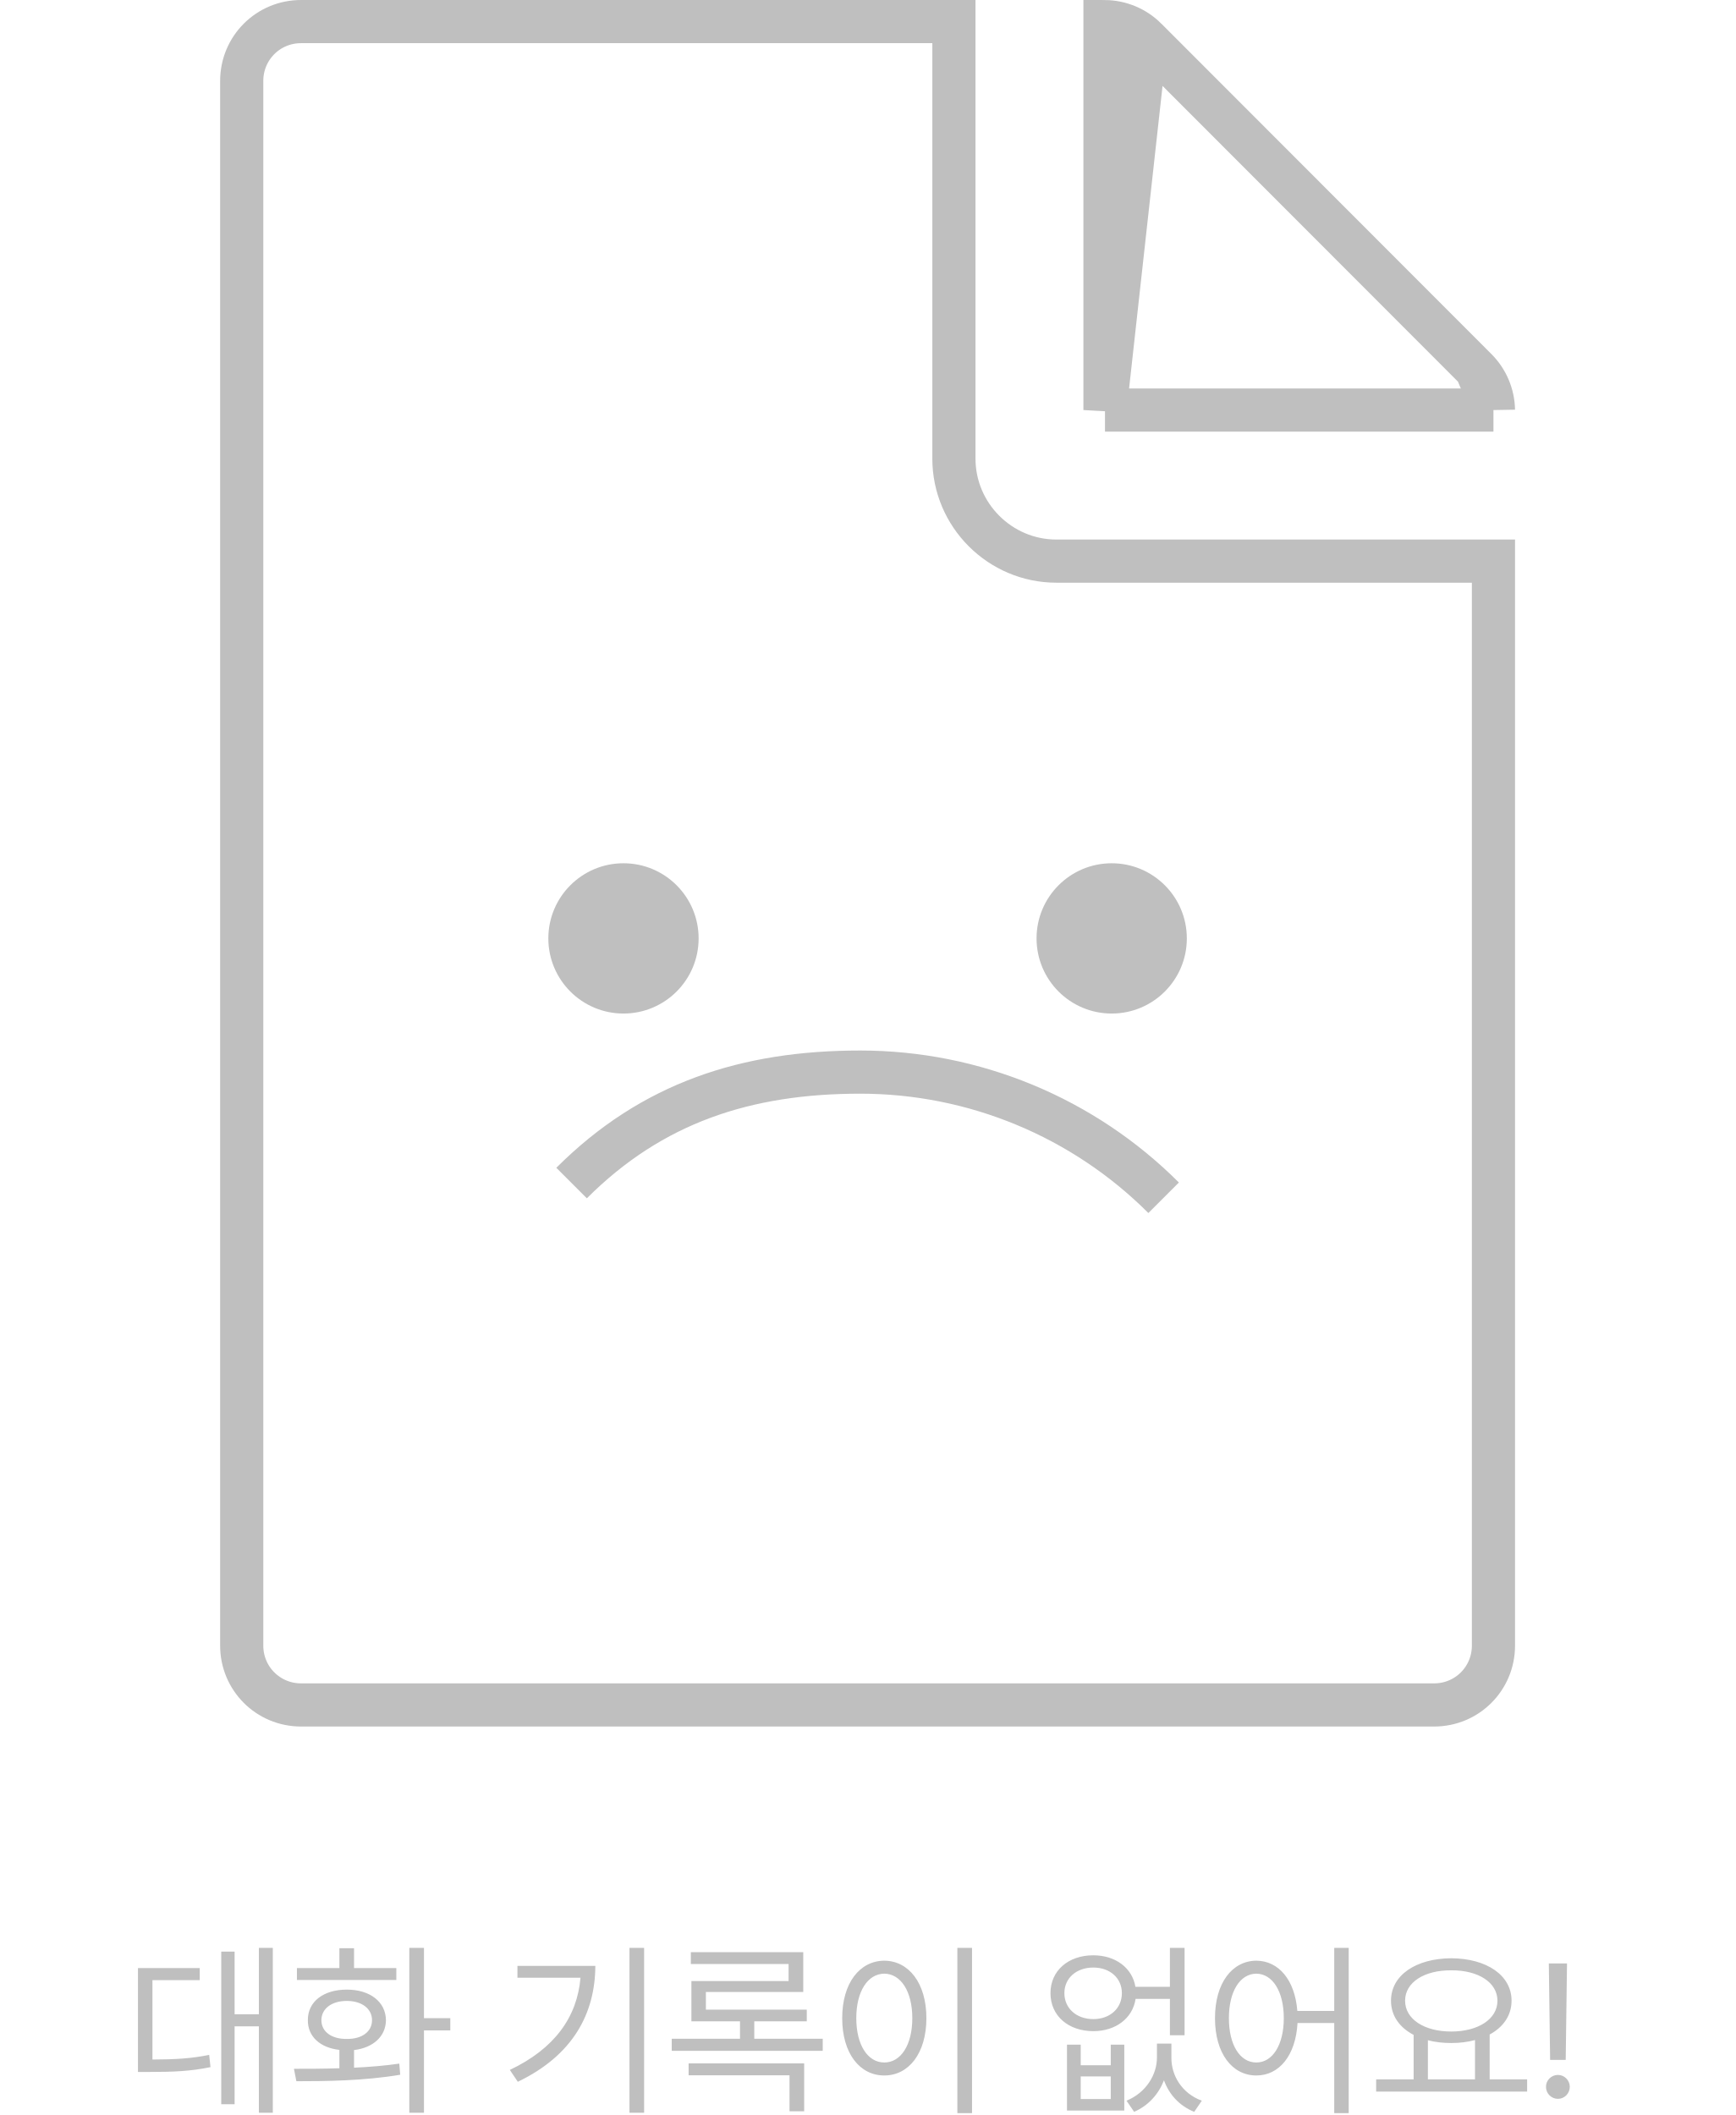
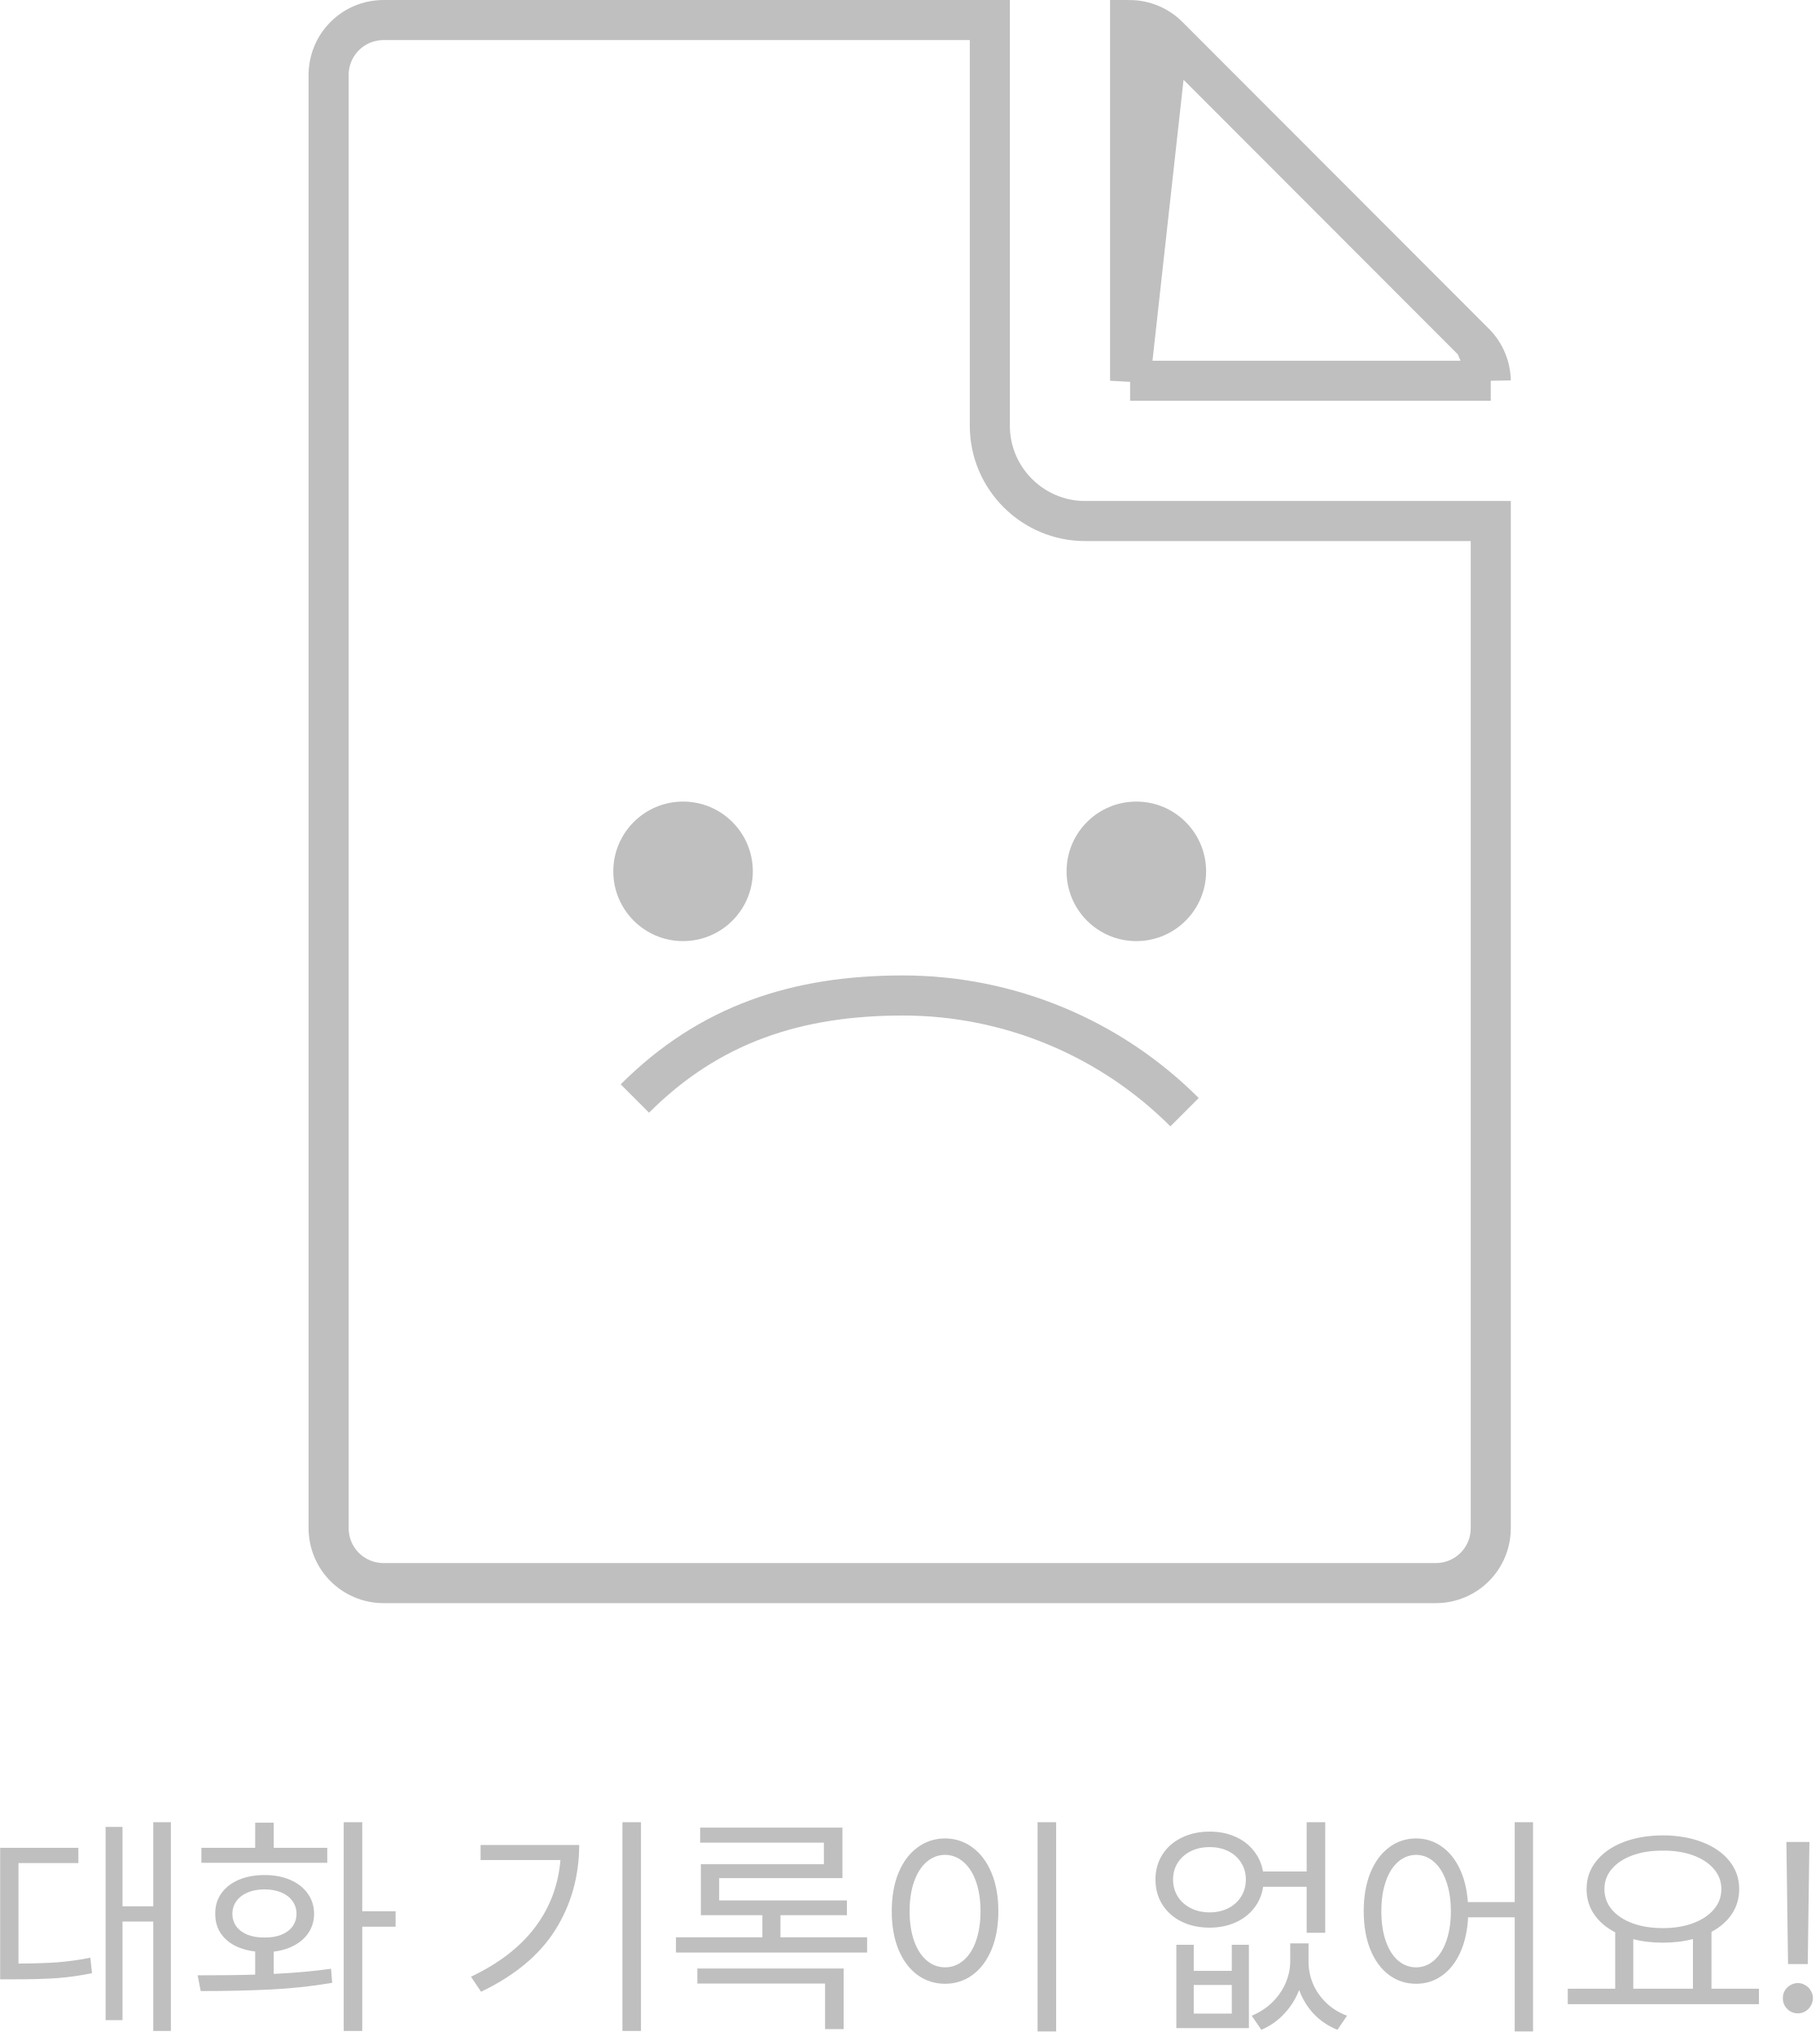
- <svg xmlns="http://www.w3.org/2000/svg" width="201" height="245" viewBox="0 0 201 245" fill="none">
+ <svg xmlns="http://www.w3.org/2000/svg" width="227" height="254" viewBox="0 0 227 254" fill="none">
  <g opacity="0.25">
-     <path d="M134.793 138.748C125.472 129.427 112.831 124.191 99.65 124.191C86.469 124.191 75.532 127.724 66.212 137.044" stroke="black" stroke-width="5" />
-     <circle cx="72.223" cy="108.704" r="8.704" fill="black" />
-     <circle cx="128.777" cy="108.704" r="8.704" fill="black" />
-     <path d="M170.998 42.783L170.997 42.782L132.756 4.502L170.998 42.783ZM170.998 42.783C172.256 44.042 172.969 45.74 172.999 47.5M170.998 42.783L172.999 47.5M172.999 47.5H128M172.999 47.5H128M128 47.5V2.501C129.802 2.531 131.499 3.246 132.755 4.501L128 47.5ZM110.5 2.5V53.125C110.5 59.662 115.838 65 122.375 65H173V190.625C173 194.44 169.94 197.5 166.125 197.5H34.875C31.06 197.5 28 194.44 28 190.625V9.375C28 5.56 31.06 2.5 34.875 2.5H110.5Z" stroke="black" stroke-width="5" />
+     <path d="M147.793 138.748C138.472 129.427 125.831 124.191 112.65 124.191C99.469 124.191 88.532 127.724 79.212 137.044" stroke="black" stroke-width="5" />
+     <circle cx="85.223" cy="108.704" r="8.704" fill="black" />
+     <circle cx="141.777" cy="108.704" r="8.704" fill="black" />
+     <path d="M183.998 42.783L183.997 42.782L145.756 4.502L183.998 42.783ZM183.998 42.783C185.256 44.042 185.969 45.74 185.999 47.5M183.998 42.783L185.999 47.5M185.999 47.5H141M185.999 47.5H141M141 47.5V2.501C142.802 2.531 144.499 3.246 145.755 4.501L141 47.5ZM123.5 2.5V53.125C123.5 59.662 128.838 65 135.375 65H186V190.625C186 194.44 182.94 197.5 179.125 197.5H47.875C44.06 197.5 41 194.44 41 190.625V9.375C41 5.56 44.06 2.5 47.875 2.5H123.5Z" stroke="black" stroke-width="5" />
  </g>
-   <path opacity="0.25" d="M31.602 225.641V244.74H29.99V234.729H27.176V243.752H25.629V226.07H27.176V233.332H29.99V225.641H31.602ZM23.137 227.982V229.379H17.658V238.574C20.29 238.563 22.116 238.467 24.232 238.037L24.383 239.455C22.084 239.928 20.129 240.014 17.207 240.014H15.982V227.982H23.137ZM49.111 225.641V233.783H52.162V235.201H49.111V244.74H47.414V225.641H49.111ZM34.051 239.648C35.608 239.648 37.424 239.648 39.315 239.584V237.457C37.091 237.21 35.641 235.91 35.662 234.02C35.641 231.871 37.467 230.475 40.174 230.475C42.838 230.475 44.685 231.871 44.707 234.02C44.685 235.91 43.214 237.21 41.012 237.479V239.52C42.795 239.434 44.589 239.294 46.254 239.047L46.361 240.336C42.193 241.045 37.682 241.088 34.33 241.088L34.051 239.648ZM45.91 227.982V229.357H34.395V227.982H39.315V225.684H41.012V227.982H45.91ZM40.174 231.785C38.412 231.785 37.23 232.688 37.23 234.02C37.23 235.352 38.412 236.211 40.174 236.189C41.914 236.211 43.096 235.352 43.096 234.02C43.096 232.688 41.914 231.785 40.174 231.785ZM74.613 225.641V244.74H72.916V225.641H74.613ZM68.963 227.725C68.941 233.225 66.385 238.08 59.982 241.152L59.059 239.777C64.226 237.328 66.857 233.665 67.244 229.1H59.94V227.725H68.963ZM95.303 236.168V237.564H77.814V236.168H85.721V234.148H80.092V229.486H91.35V227.51H80.027V226.135H93.047V230.754H81.768V232.795H93.455V234.148H87.375V236.168H95.303ZM93.154 239.025V244.568H91.457V240.4H79.769V239.025H93.154ZM112.598 225.641V244.783H110.9V225.641H112.598ZM102.436 227.123C105.271 227.145 107.312 229.723 107.312 233.783C107.312 237.844 105.271 240.422 102.436 240.422C99.578 240.422 97.559 237.844 97.559 233.783C97.559 229.723 99.578 227.145 102.436 227.123ZM102.436 228.627C100.523 228.648 99.191 230.668 99.191 233.783C99.191 236.898 100.523 238.918 102.436 238.918C104.348 238.918 105.68 236.898 105.68 233.783C105.68 230.668 104.348 228.648 102.436 228.627ZM125.188 236.855V239.24H128.668V236.855H130.236V244.482H123.598V236.855H125.188ZM125.188 243.15H128.668V240.529H125.188V243.15ZM135.693 238.359C135.672 240.379 136.875 242.484 139.217 243.344L138.336 244.633C136.574 243.924 135.414 242.581 134.834 240.98C134.222 242.549 133.062 243.902 131.375 244.633L130.494 243.344C132.793 242.398 134.018 240.293 134.018 238.359V236.727H135.693V238.359ZM126.648 226.5C129.205 226.5 131.16 227.95 131.525 230.152H135.521V225.641H137.219V235.76H135.521V231.549H131.547C131.203 233.805 129.237 235.287 126.648 235.287C123.748 235.287 121.686 233.504 121.686 230.883C121.686 228.283 123.748 226.5 126.648 226.5ZM126.648 227.918C124.693 227.918 123.297 229.143 123.297 230.883C123.297 232.645 124.693 233.891 126.648 233.891C128.582 233.891 129.957 232.645 129.957 230.883C129.957 229.143 128.582 227.918 126.648 227.918ZM145.533 227.123C148.133 227.145 150.002 229.368 150.281 232.945H154.557V225.641H156.232V244.783H154.557V234.342H150.303C150.099 238.08 148.197 240.422 145.533 240.422C142.719 240.422 140.742 237.844 140.742 233.783C140.742 229.723 142.719 227.145 145.533 227.123ZM145.533 228.627C143.643 228.648 142.354 230.668 142.354 233.783C142.354 236.898 143.643 238.918 145.533 238.918C147.402 238.918 148.713 236.898 148.713 233.783C148.713 230.668 147.402 228.648 145.533 228.627ZM176.9 240.873V242.291H159.412V240.873H163.752V235.717C162.119 234.868 161.131 233.493 161.131 231.764C161.131 228.799 164.031 226.865 168.113 226.844C172.195 226.865 175.096 228.799 175.096 231.764C175.096 233.461 174.14 234.825 172.561 235.674V240.873H176.9ZM168.113 228.24C164.977 228.219 162.764 229.637 162.764 231.764C162.764 233.891 164.977 235.33 168.113 235.33C171.229 235.33 173.463 233.891 173.463 231.764C173.463 229.637 171.229 228.219 168.113 228.24ZM165.406 240.873H170.863V236.318C170.036 236.544 169.112 236.662 168.113 236.662C167.136 236.662 166.223 236.555 165.406 236.34V240.873ZM181.52 227.445L181.369 238.617H179.564L179.414 227.445H181.52ZM180.467 243.129C179.715 243.129 179.07 242.506 179.092 241.732C179.07 240.98 179.715 240.357 180.467 240.357C181.219 240.357 181.842 240.98 181.842 241.732C181.842 242.506 181.219 243.129 180.467 243.129Z" fill="black" />
+   <path opacity="0.25" d="M21.32 253.373H19.123V239.721H15.285V252.025H13.176V227.914H15.285V237.816H19.123V227.328H21.32V253.373ZM9.777 232.426H2.307V244.965C4.23 244.955 5.861 244.901 7.199 244.804C8.547 244.696 9.904 244.506 11.271 244.232L11.477 246.166C9.992 246.469 8.527 246.674 7.082 246.781C5.646 246.879 3.85 246.928 1.691 246.928H0.021V230.521H9.777V232.426ZM45.197 238.432H49.357V240.365H45.197V253.373H42.883V227.328H45.197V238.432ZM24.66 246.43C27.727 246.43 30.119 246.4 31.838 246.342V243.456C30.832 243.339 29.948 243.075 29.186 242.665C28.435 242.245 27.854 241.703 27.443 241.039C27.043 240.365 26.848 239.604 26.857 238.754C26.848 237.787 27.097 236.942 27.605 236.22C28.122 235.487 28.845 234.921 29.773 234.521C30.71 234.12 31.789 233.92 33.01 233.92C34.211 233.92 35.275 234.12 36.203 234.521C37.141 234.921 37.868 235.487 38.386 236.22C38.913 236.942 39.182 237.787 39.191 238.754C39.182 239.604 38.967 240.365 38.547 241.039C38.127 241.703 37.536 242.245 36.774 242.665C36.023 243.085 35.148 243.354 34.152 243.471V246.254C36.926 246.117 39.309 245.902 41.301 245.609L41.447 247.367C38.928 247.797 36.34 248.075 33.684 248.202C31.027 248.329 28.146 248.393 25.041 248.393L24.66 246.43ZM40.832 232.396H25.129V230.521H31.838V227.387H34.152V230.521H40.832V232.396ZM33.01 235.707C32.219 235.707 31.52 235.834 30.915 236.088C30.31 236.342 29.836 236.703 29.494 237.172C29.162 237.631 28.996 238.158 28.996 238.754C28.996 239.35 29.162 239.877 29.494 240.336C29.826 240.785 30.295 241.132 30.9 241.376C31.516 241.61 32.219 241.723 33.01 241.713C33.791 241.723 34.484 241.61 35.09 241.376C35.695 241.132 36.164 240.785 36.496 240.336C36.828 239.877 36.994 239.35 36.994 238.754C36.994 238.158 36.828 237.631 36.496 237.172C36.164 236.703 35.695 236.342 35.09 236.088C34.484 235.834 33.791 235.707 33.01 235.707ZM79.973 253.373H77.658V227.328H79.973V253.373ZM72.268 230.17C72.248 234.105 71.252 237.641 69.279 240.775C67.307 243.9 64.221 246.469 60.022 248.48L58.762 246.605C62.238 244.955 64.899 242.904 66.745 240.453C68.601 238.002 69.66 235.199 69.924 232.045H59.963V230.17H72.268ZM108.186 243.588H84.338V241.684H95.119V238.93H87.443V232.572H102.795V229.877H87.356V228.002H105.109V234.301H89.728V237.084H105.666V238.93H97.375V241.684H108.186V243.588ZM105.256 253.139H102.941V247.455H87.004V245.58H105.256V253.139ZM131.77 253.432H129.455V227.328H131.77V253.432ZM117.912 229.35C119.201 229.359 120.349 229.74 121.354 230.492C122.36 231.234 123.146 232.289 123.713 233.656C124.279 235.023 124.562 236.615 124.562 238.432C124.562 240.248 124.279 241.84 123.713 243.207C123.146 244.574 122.36 245.629 121.354 246.371C120.349 247.113 119.201 247.484 117.912 247.484C116.623 247.484 115.471 247.113 114.455 246.371C113.449 245.629 112.663 244.574 112.097 243.207C111.54 241.84 111.262 240.248 111.262 238.432C111.262 236.615 111.54 235.023 112.097 233.656C112.663 232.289 113.449 231.234 114.455 230.492C115.461 229.74 116.613 229.359 117.912 229.35ZM117.912 231.4C117.043 231.41 116.271 231.708 115.598 232.294C114.934 232.87 114.416 233.69 114.045 234.755C113.674 235.81 113.488 237.035 113.488 238.432C113.488 239.828 113.674 241.059 114.045 242.123C114.416 243.178 114.938 243.993 115.612 244.569C116.286 245.146 117.053 245.434 117.912 245.434C118.771 245.434 119.538 245.146 120.212 244.569C120.886 243.993 121.408 243.178 121.779 242.123C122.15 241.059 122.336 239.828 122.336 238.432C122.336 237.035 122.15 235.81 121.779 234.755C121.408 233.69 120.886 232.87 120.212 232.294C119.548 231.708 118.781 231.41 117.912 231.4ZM148.938 245.873H153.684V242.621H155.822V253.021H146.77V242.621H148.938V245.873ZM153.684 251.205V247.631H148.938V251.205H153.684ZM163.264 244.672C163.254 245.609 163.43 246.527 163.791 247.426C164.162 248.314 164.709 249.115 165.432 249.828C166.164 250.541 167.043 251.088 168.068 251.469L166.867 253.227C165.705 252.758 164.719 252.094 163.908 251.234C163.107 250.375 162.502 249.384 162.092 248.261C161.662 249.364 161.047 250.346 160.246 251.205C159.445 252.074 158.488 252.748 157.375 253.227L156.174 251.469C157.189 251.049 158.059 250.478 158.781 249.755C159.504 249.032 160.051 248.231 160.422 247.353C160.793 246.464 160.979 245.57 160.979 244.672V242.445H163.264V244.672ZM150.93 228.5C152.082 228.5 153.132 228.705 154.079 229.115C155.026 229.525 155.803 230.111 156.408 230.873C157.023 231.625 157.414 232.494 157.58 233.48H163.029V227.328H165.344V241.127H163.029V235.385H157.595C157.448 236.4 157.067 237.294 156.452 238.065C155.847 238.837 155.065 239.433 154.108 239.853C153.151 240.272 152.092 240.482 150.93 240.482C149.621 240.482 148.454 240.233 147.429 239.735C146.403 239.228 145.603 238.52 145.026 237.611C144.45 236.693 144.162 235.648 144.162 234.477C144.162 233.314 144.45 232.279 145.026 231.371C145.603 230.463 146.403 229.76 147.429 229.262C148.454 228.754 149.621 228.5 150.93 228.5ZM150.93 230.434C150.051 230.434 149.265 230.604 148.571 230.946C147.878 231.288 147.336 231.767 146.945 232.382C146.555 232.997 146.359 233.695 146.359 234.477C146.359 235.268 146.555 235.976 146.945 236.601C147.336 237.216 147.878 237.699 148.571 238.051C149.265 238.402 150.051 238.578 150.93 238.578C151.799 238.578 152.575 238.402 153.259 238.051C153.942 237.699 154.475 237.216 154.855 236.601C155.246 235.976 155.441 235.268 155.441 234.477C155.441 233.695 155.246 232.997 154.855 232.382C154.475 231.767 153.942 231.288 153.259 230.946C152.575 230.604 151.799 230.434 150.93 230.434ZM176.682 229.35C177.854 229.359 178.903 229.687 179.831 230.331C180.769 230.976 181.525 231.894 182.102 233.085C182.678 234.276 183.024 235.678 183.142 237.289H188.986V227.328H191.271V253.432H188.986V239.193H183.171C183.083 240.873 182.756 242.338 182.189 243.588C181.623 244.838 180.861 245.8 179.904 246.474C178.957 247.147 177.883 247.484 176.682 247.484C175.412 247.484 174.279 247.113 173.283 246.371C172.297 245.629 171.525 244.574 170.969 243.207C170.422 241.84 170.148 240.248 170.148 238.432C170.148 236.615 170.422 235.023 170.969 233.656C171.525 232.289 172.297 231.234 173.283 230.492C174.27 229.74 175.402 229.359 176.682 229.35ZM176.682 231.4C175.832 231.41 175.075 231.708 174.411 232.294C173.757 232.87 173.249 233.69 172.888 234.755C172.526 235.81 172.346 237.035 172.346 238.432C172.346 239.828 172.526 241.059 172.888 242.123C173.249 243.178 173.757 243.993 174.411 244.569C175.075 245.146 175.832 245.434 176.682 245.434C177.521 245.434 178.269 245.146 178.923 244.569C179.587 243.993 180.1 243.178 180.461 242.123C180.832 241.059 181.018 239.828 181.018 238.432C181.018 237.035 180.832 235.81 180.461 234.755C180.1 233.69 179.592 232.87 178.938 232.294C178.283 231.708 177.531 231.41 176.682 231.4ZM219.455 250.033H195.607V248.1H201.525V241.068C200.393 240.482 199.514 239.73 198.889 238.812C198.264 237.885 197.951 236.84 197.951 235.678C197.951 234.35 198.356 233.183 199.167 232.177C199.978 231.161 201.101 230.375 202.536 229.818C203.981 229.262 205.627 228.979 207.473 228.969C209.318 228.979 210.959 229.262 212.395 229.818C213.84 230.375 214.968 231.161 215.778 232.177C216.589 233.183 216.994 234.35 216.994 235.678C216.994 236.82 216.691 237.851 216.086 238.769C215.48 239.677 214.631 240.424 213.537 241.01V248.1H219.455V250.033ZM207.473 230.873C206.057 230.863 204.797 231.059 203.693 231.459C202.59 231.859 201.726 232.426 201.101 233.158C200.485 233.881 200.178 234.721 200.178 235.678C200.178 236.635 200.485 237.484 201.101 238.227C201.726 238.959 202.59 239.53 203.693 239.94C204.797 240.341 206.057 240.541 207.473 240.541C208.879 240.541 210.134 240.336 211.237 239.926C212.341 239.516 213.205 238.944 213.83 238.212C214.455 237.479 214.768 236.635 214.768 235.678C214.768 234.721 214.455 233.881 213.83 233.158C213.205 232.426 212.341 231.859 211.237 231.459C210.134 231.059 208.879 230.863 207.473 230.873ZM211.223 248.1V241.903C210.061 242.206 208.811 242.357 207.473 242.357C206.125 242.357 204.895 242.211 203.781 241.918V248.1H211.223ZM225.549 245.023H223.088L222.883 229.789H225.754L225.549 245.023ZM224.318 251.176C223.977 251.176 223.659 251.093 223.366 250.927C223.083 250.751 222.854 250.517 222.678 250.224C222.512 249.931 222.434 249.613 222.443 249.271C222.434 248.939 222.512 248.632 222.678 248.349C222.854 248.056 223.083 247.826 223.366 247.66C223.659 247.484 223.977 247.396 224.318 247.396C224.65 247.396 224.958 247.484 225.241 247.66C225.534 247.826 225.764 248.056 225.93 248.349C226.105 248.632 226.193 248.939 226.193 249.271C226.193 249.613 226.105 249.931 225.93 250.224C225.764 250.517 225.534 250.751 225.241 250.927C224.958 251.093 224.65 251.176 224.318 251.176Z" fill="black" />
</svg>
